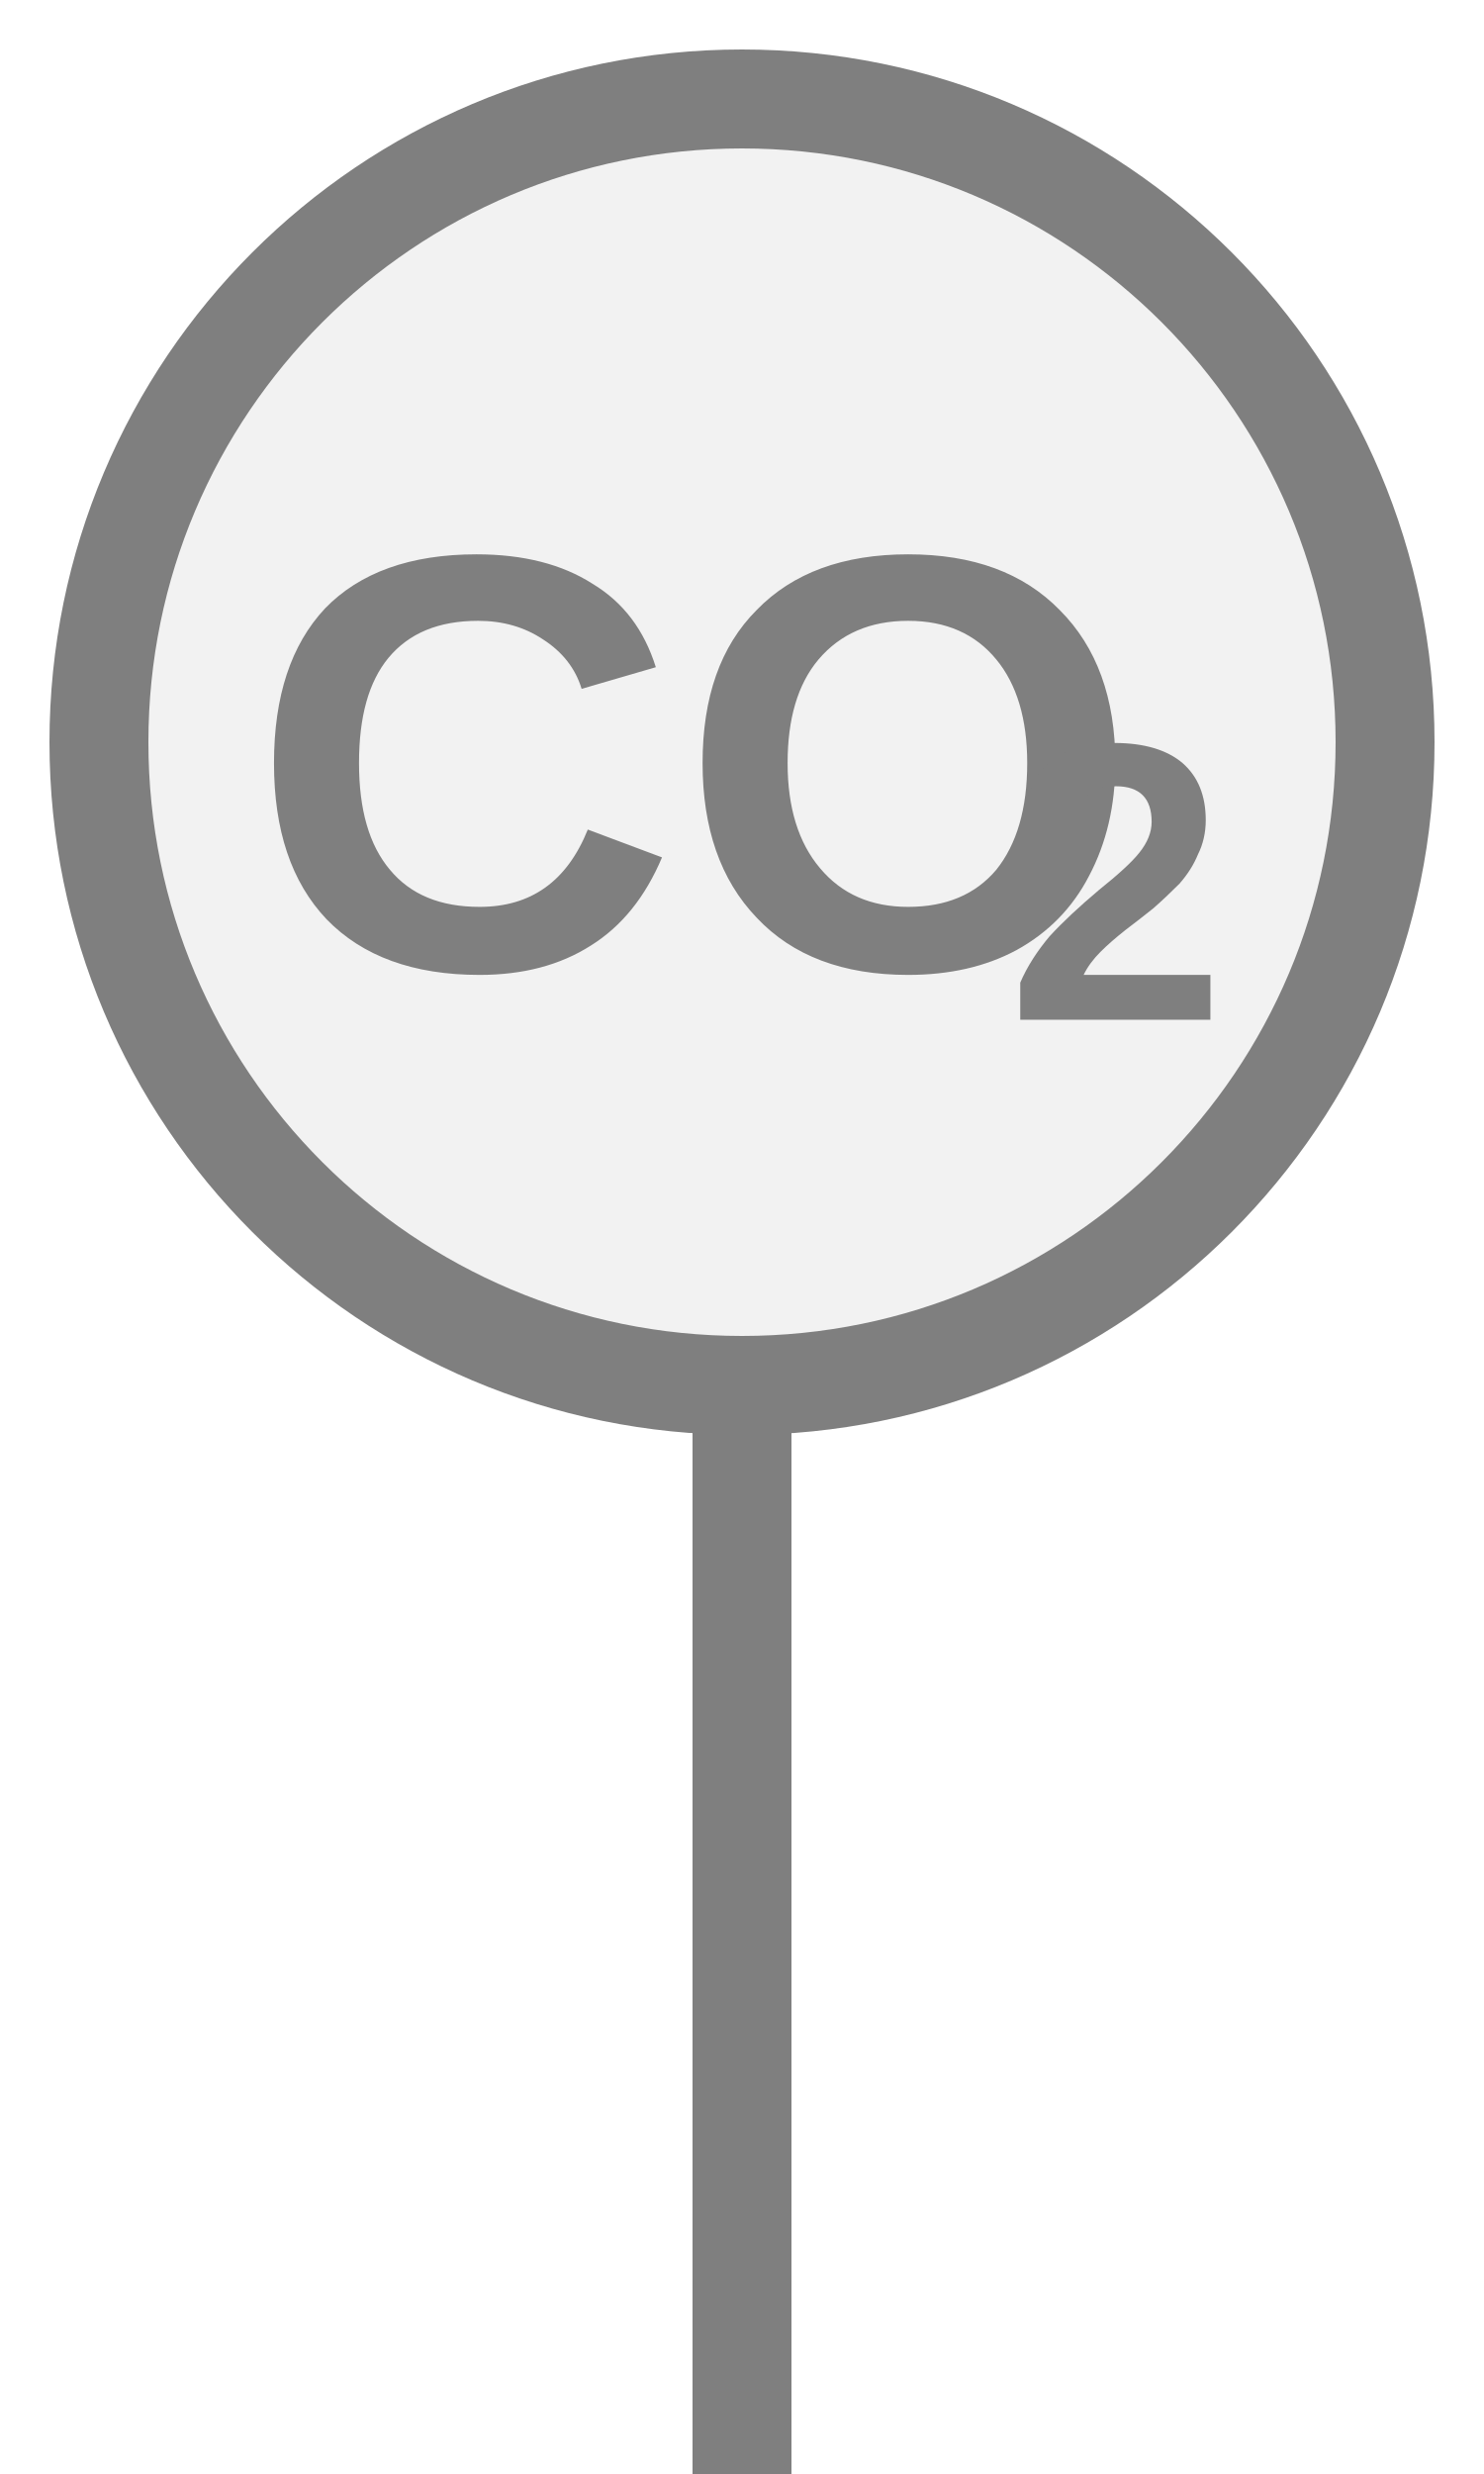
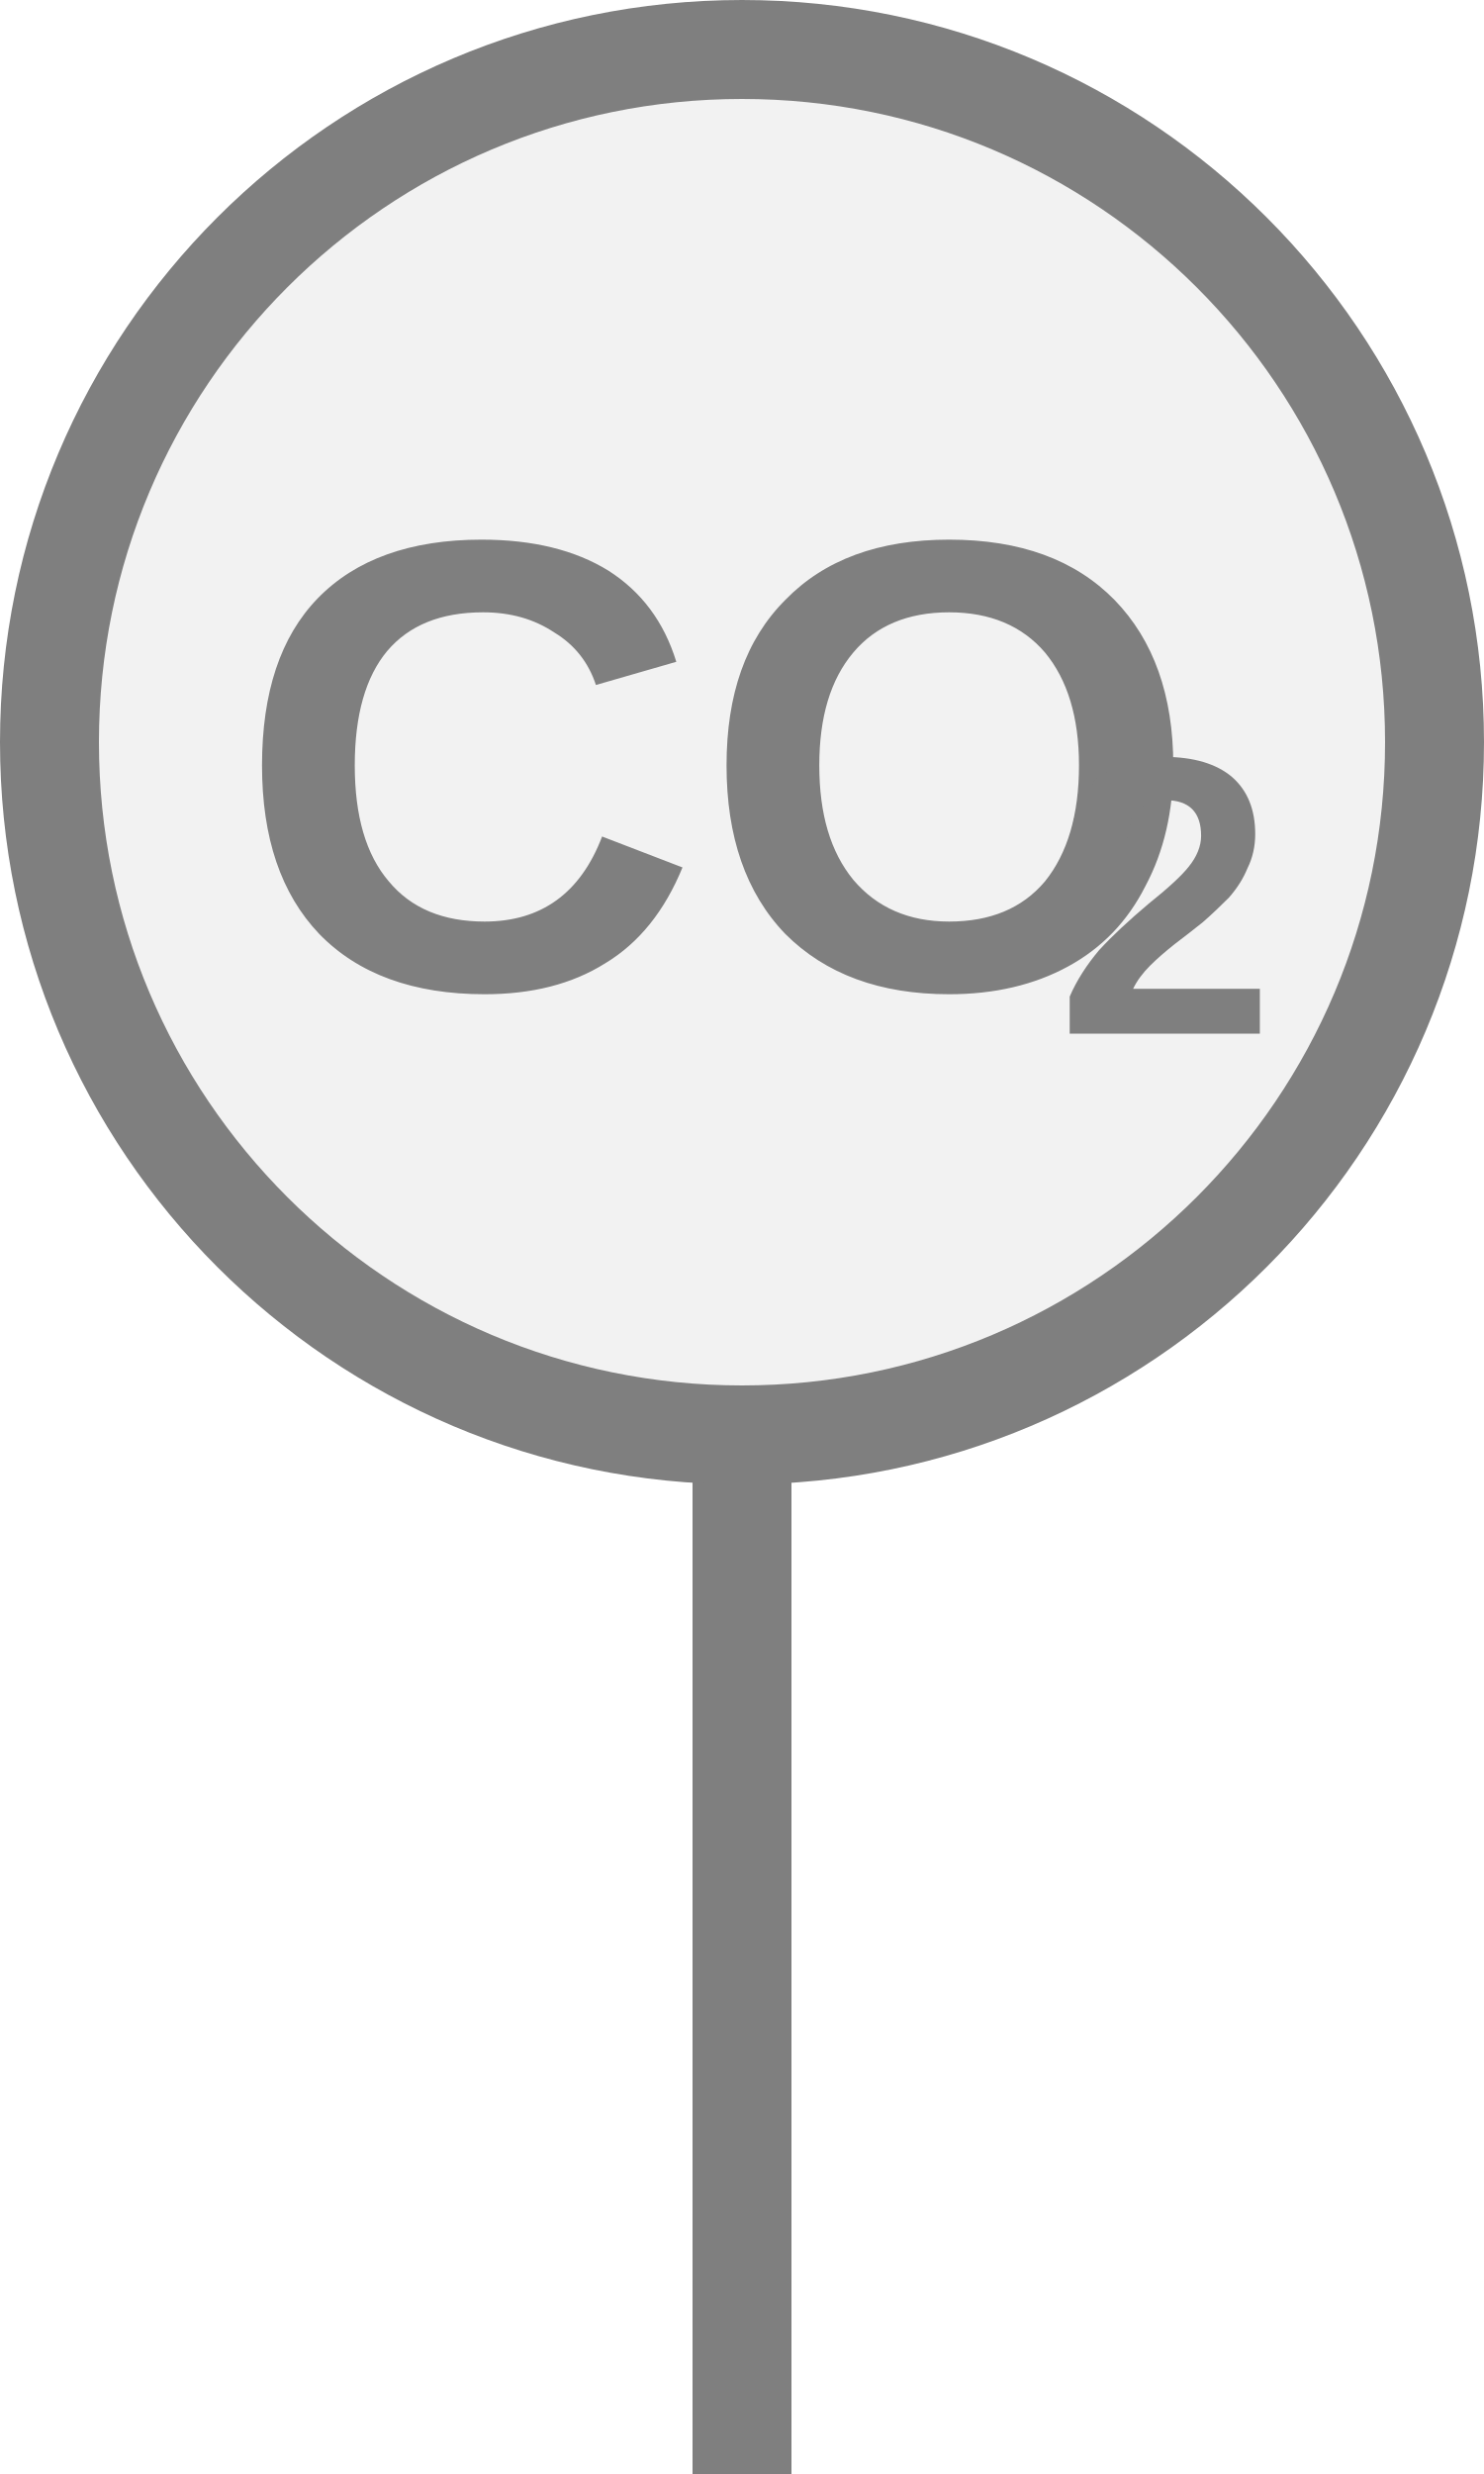
<svg xmlns="http://www.w3.org/2000/svg" width="15px" height="25px" viewBox="0 0 15 25">
-   <rect x="7" y="14" width="1" height="11.5" fill="#7f7f7f" />
-   <circle cx="7.5" cy="7.5" r="6.5" fill="#f2f2f2" stroke="#7f7f7f" stroke-width="1" />
-   <text x="7.02" y="8.089" fill="#7f7f7f" font-family="Arial, Helvetica, sans-serif" font-size="6px" font-style="normal" font-weight="600" text-anchor="middle" dominant-baseline="middle">CO</text>
-   <text x="10.17" y="9.169" fill="#7f7f7f" font-family="Arial, Helvetica, sans-serif" font-size="4px" font-style="normal" font-weight="600" text-anchor="start" dominant-baseline="middle">2</text>
+   <rect x="7" y="14.5" width="1" height="11" fill="#7f7f7f" />
+   <circle cx="7.5" cy="7.5" r="7" fill="#f2f2f2" stroke="#7f7f7f" stroke-width="1" />
+   <text x="7.258" y="8.142" fill="#7f7f7f" font-family="Arial, Helvetica, sans-serif" font-size="6.5px" font-style="normal" font-weight="600" text-anchor="middle" dominant-baseline="middle">CO</text>
+   <text x="10.67" y="9.312" fill="#7f7f7f" font-family="Arial, Helvetica, sans-serif" font-size="4px" font-style="normal" font-weight="600" text-anchor="start" dominant-baseline="middle">2</text>
</svg>
